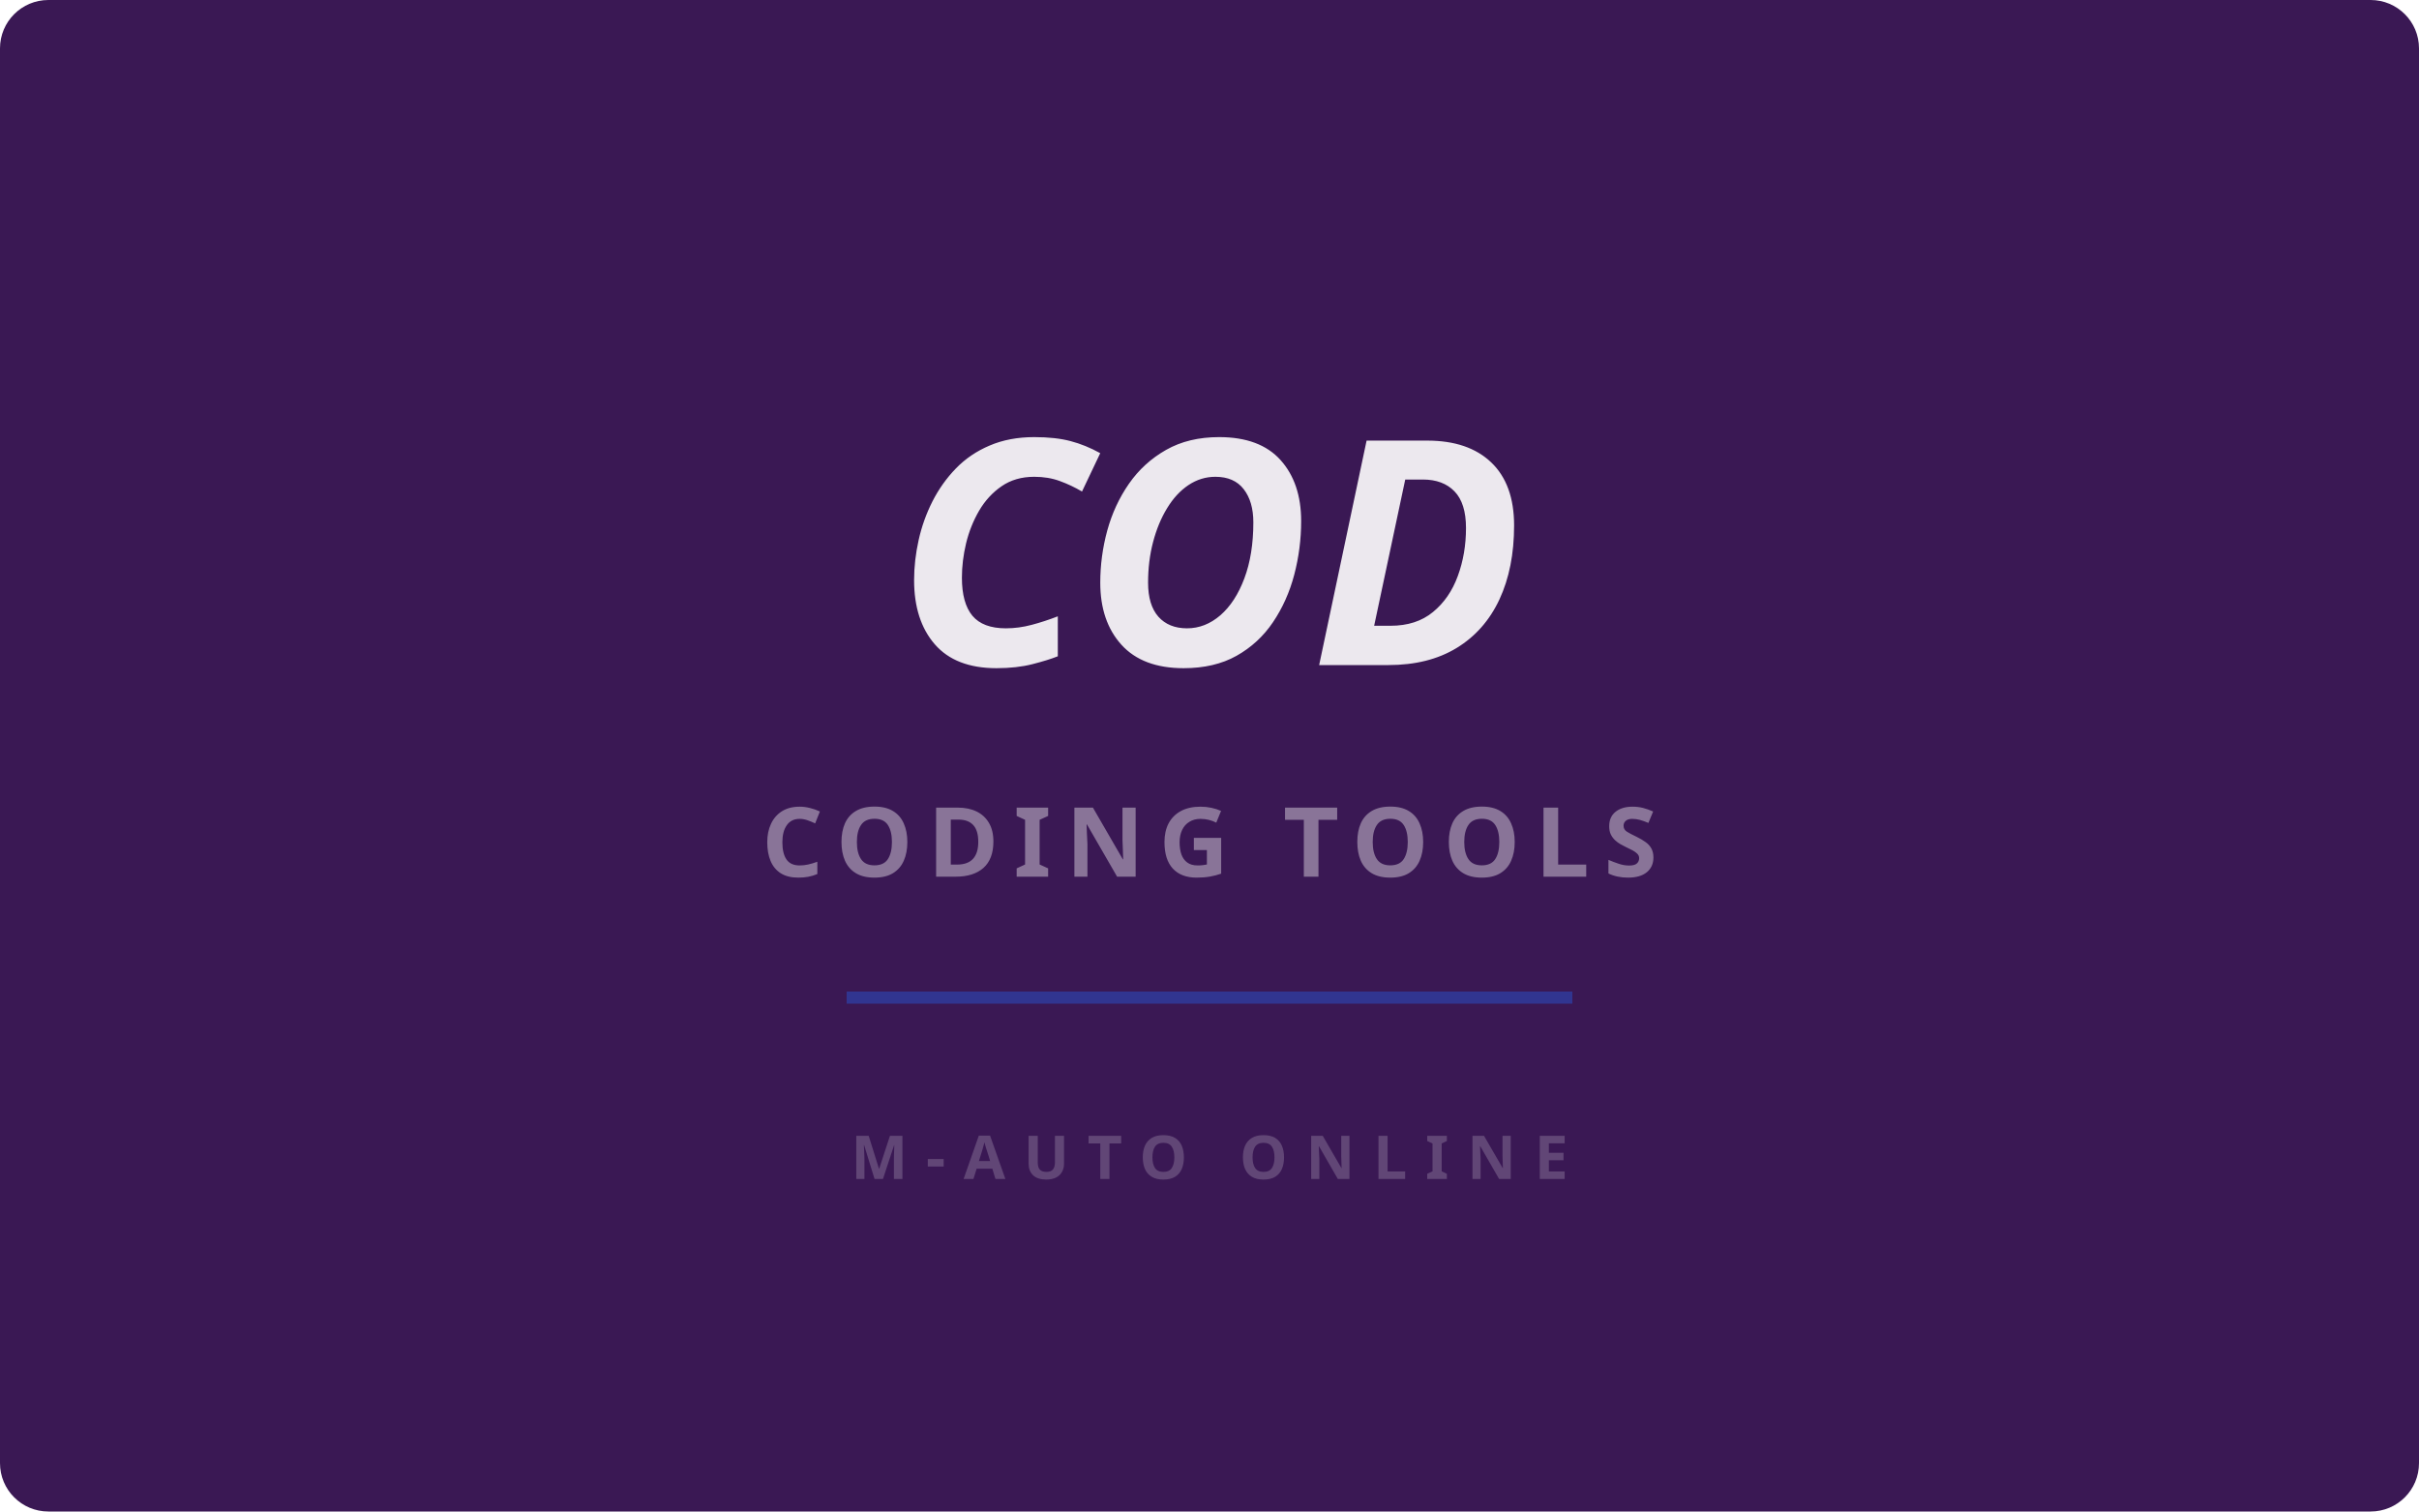
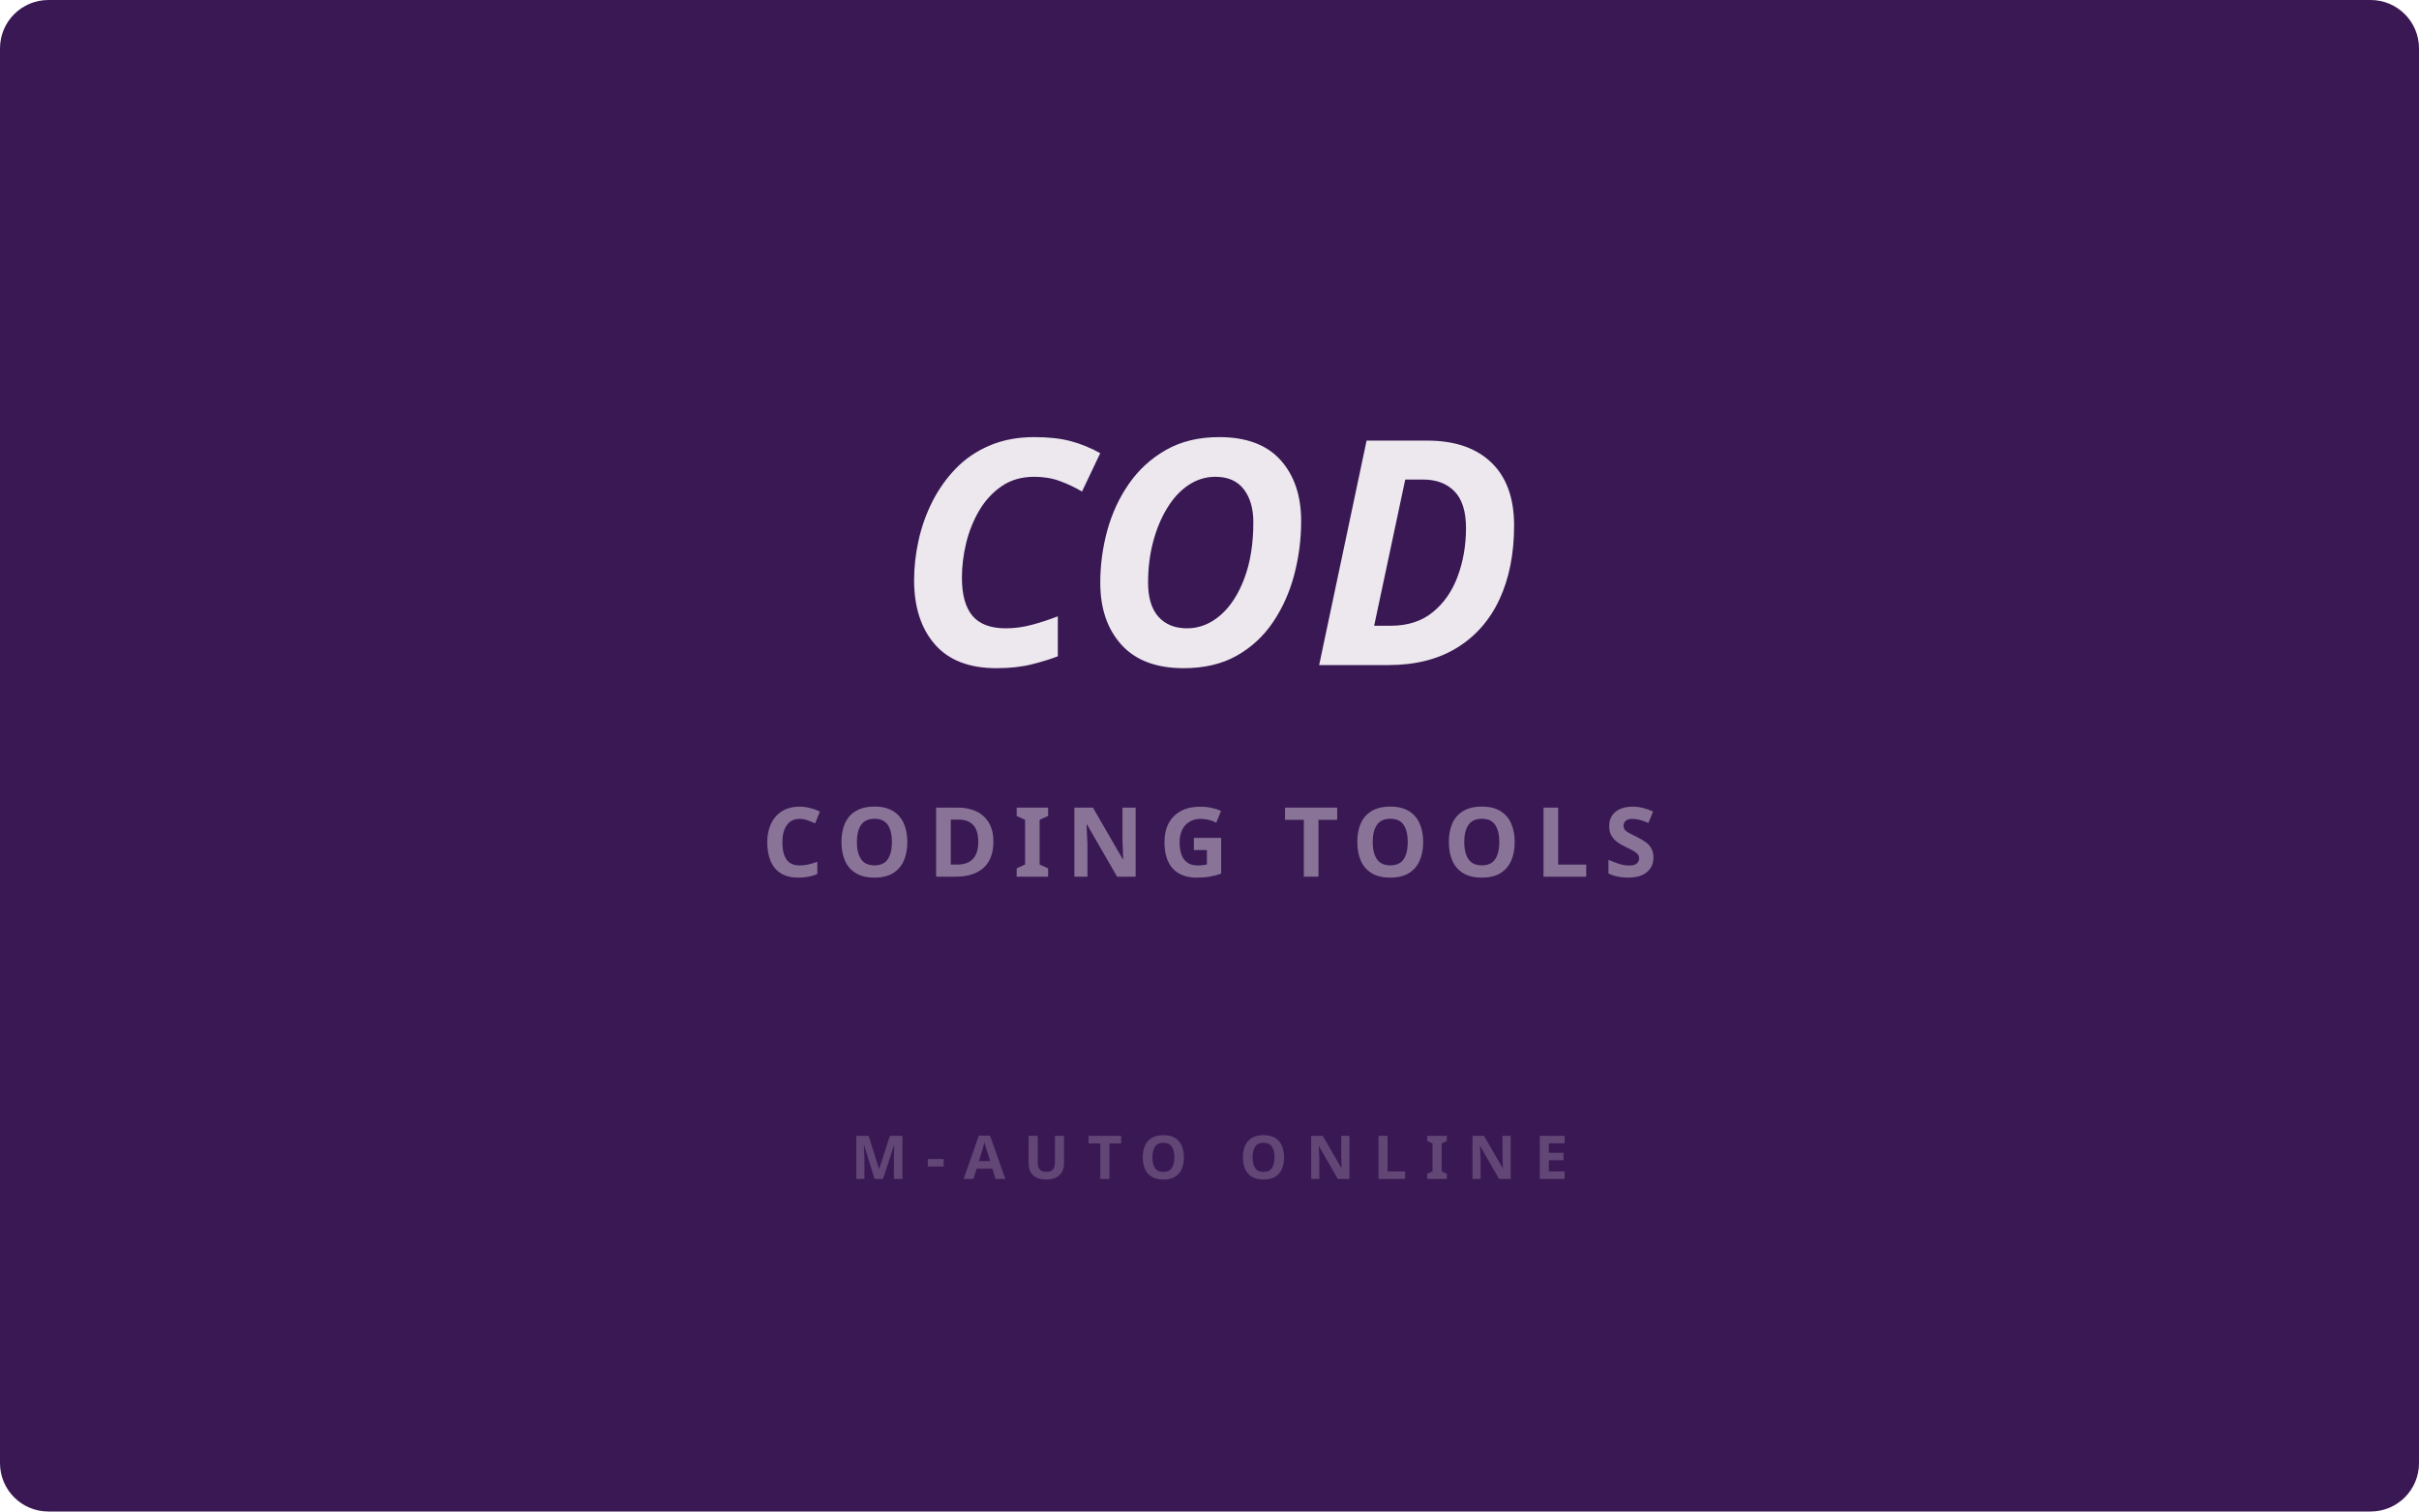
<svg xmlns="http://www.w3.org/2000/svg" viewBox="0 0 400 250">
  <rect width="400" height="250" fill="#3a1854" rx="8" />
-   <text x="200" y="110" text-anchor="middle" font-family="Segoe UI,system-ui,sans-serif" font-size="52" font-weight="900" font-style="italic" fill="rgba(255,255,255,0.9)">COD</text>
-   <text x="200" y="145" text-anchor="middle" font-family="Segoe UI,system-ui,sans-serif" font-size="16" font-weight="600" fill="rgba(255,255,255,0.4)" letter-spacing="0.15em">CODING TOOLS</text>
-   <line x1="140" y1="165" x2="260" y2="165" stroke="rgba(37,99,235,0.4)" stroke-width="2" />
-   <text x="200" y="195" text-anchor="middle" font-family="Segoe UI,system-ui,sans-serif" font-size="10" font-weight="700" fill="rgba(255,255,255,0.2)" letter-spacing="0.3em">M-AUTO ONLINE</text>
+   <text x="200" y="110" text-anchor="middle" font-family="Segoe UI,sans-serif" font-size="52" font-weight="900" font-style="italic" fill="rgba(255,255,255,0.9)">COD</text>
+   <text x="200" y="145" text-anchor="middle" font-family="Segoe UI,sans-serif" font-size="16" font-weight="600" fill="rgba(255,255,255,0.4)" letter-spacing="0.15em">CODING TOOLS</text>
+   <text x="200" y="195" text-anchor="middle" font-family="Segoe UI,sans-serif" font-size="10" font-weight="700" fill="rgba(255,255,255,0.2)" letter-spacing="0.3em">M-AUTO ONLINE</text>
</svg>
